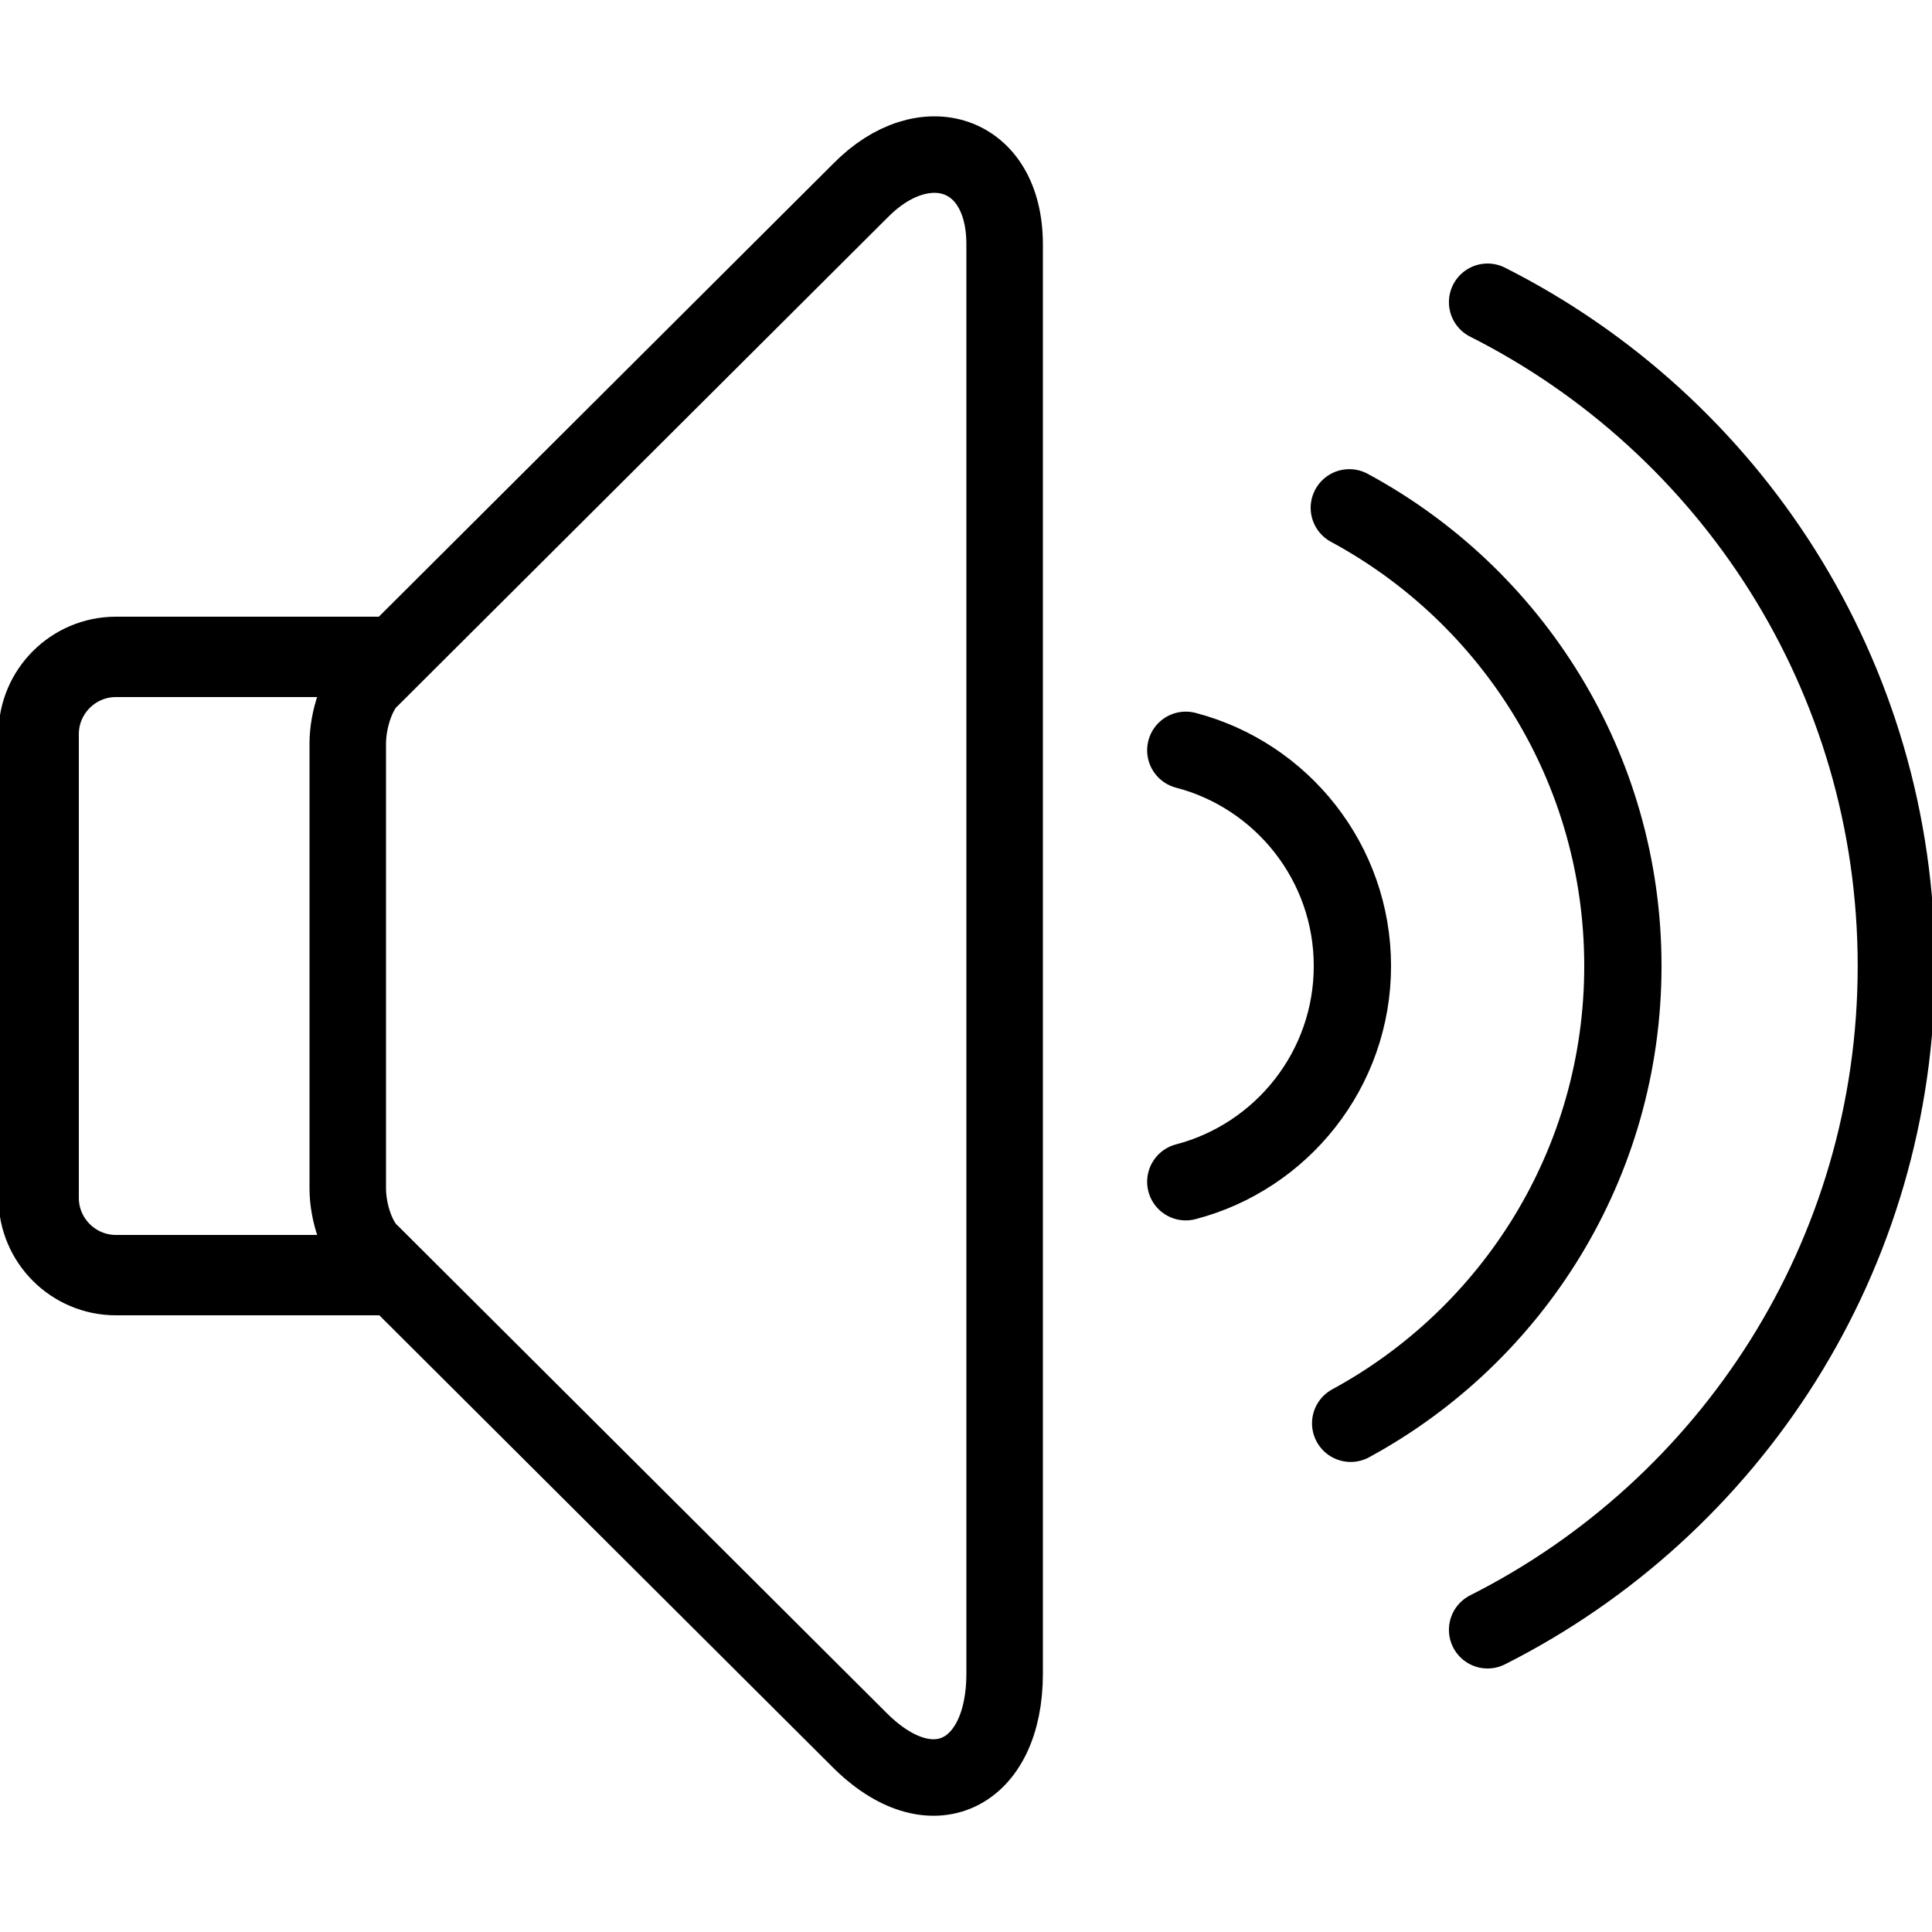
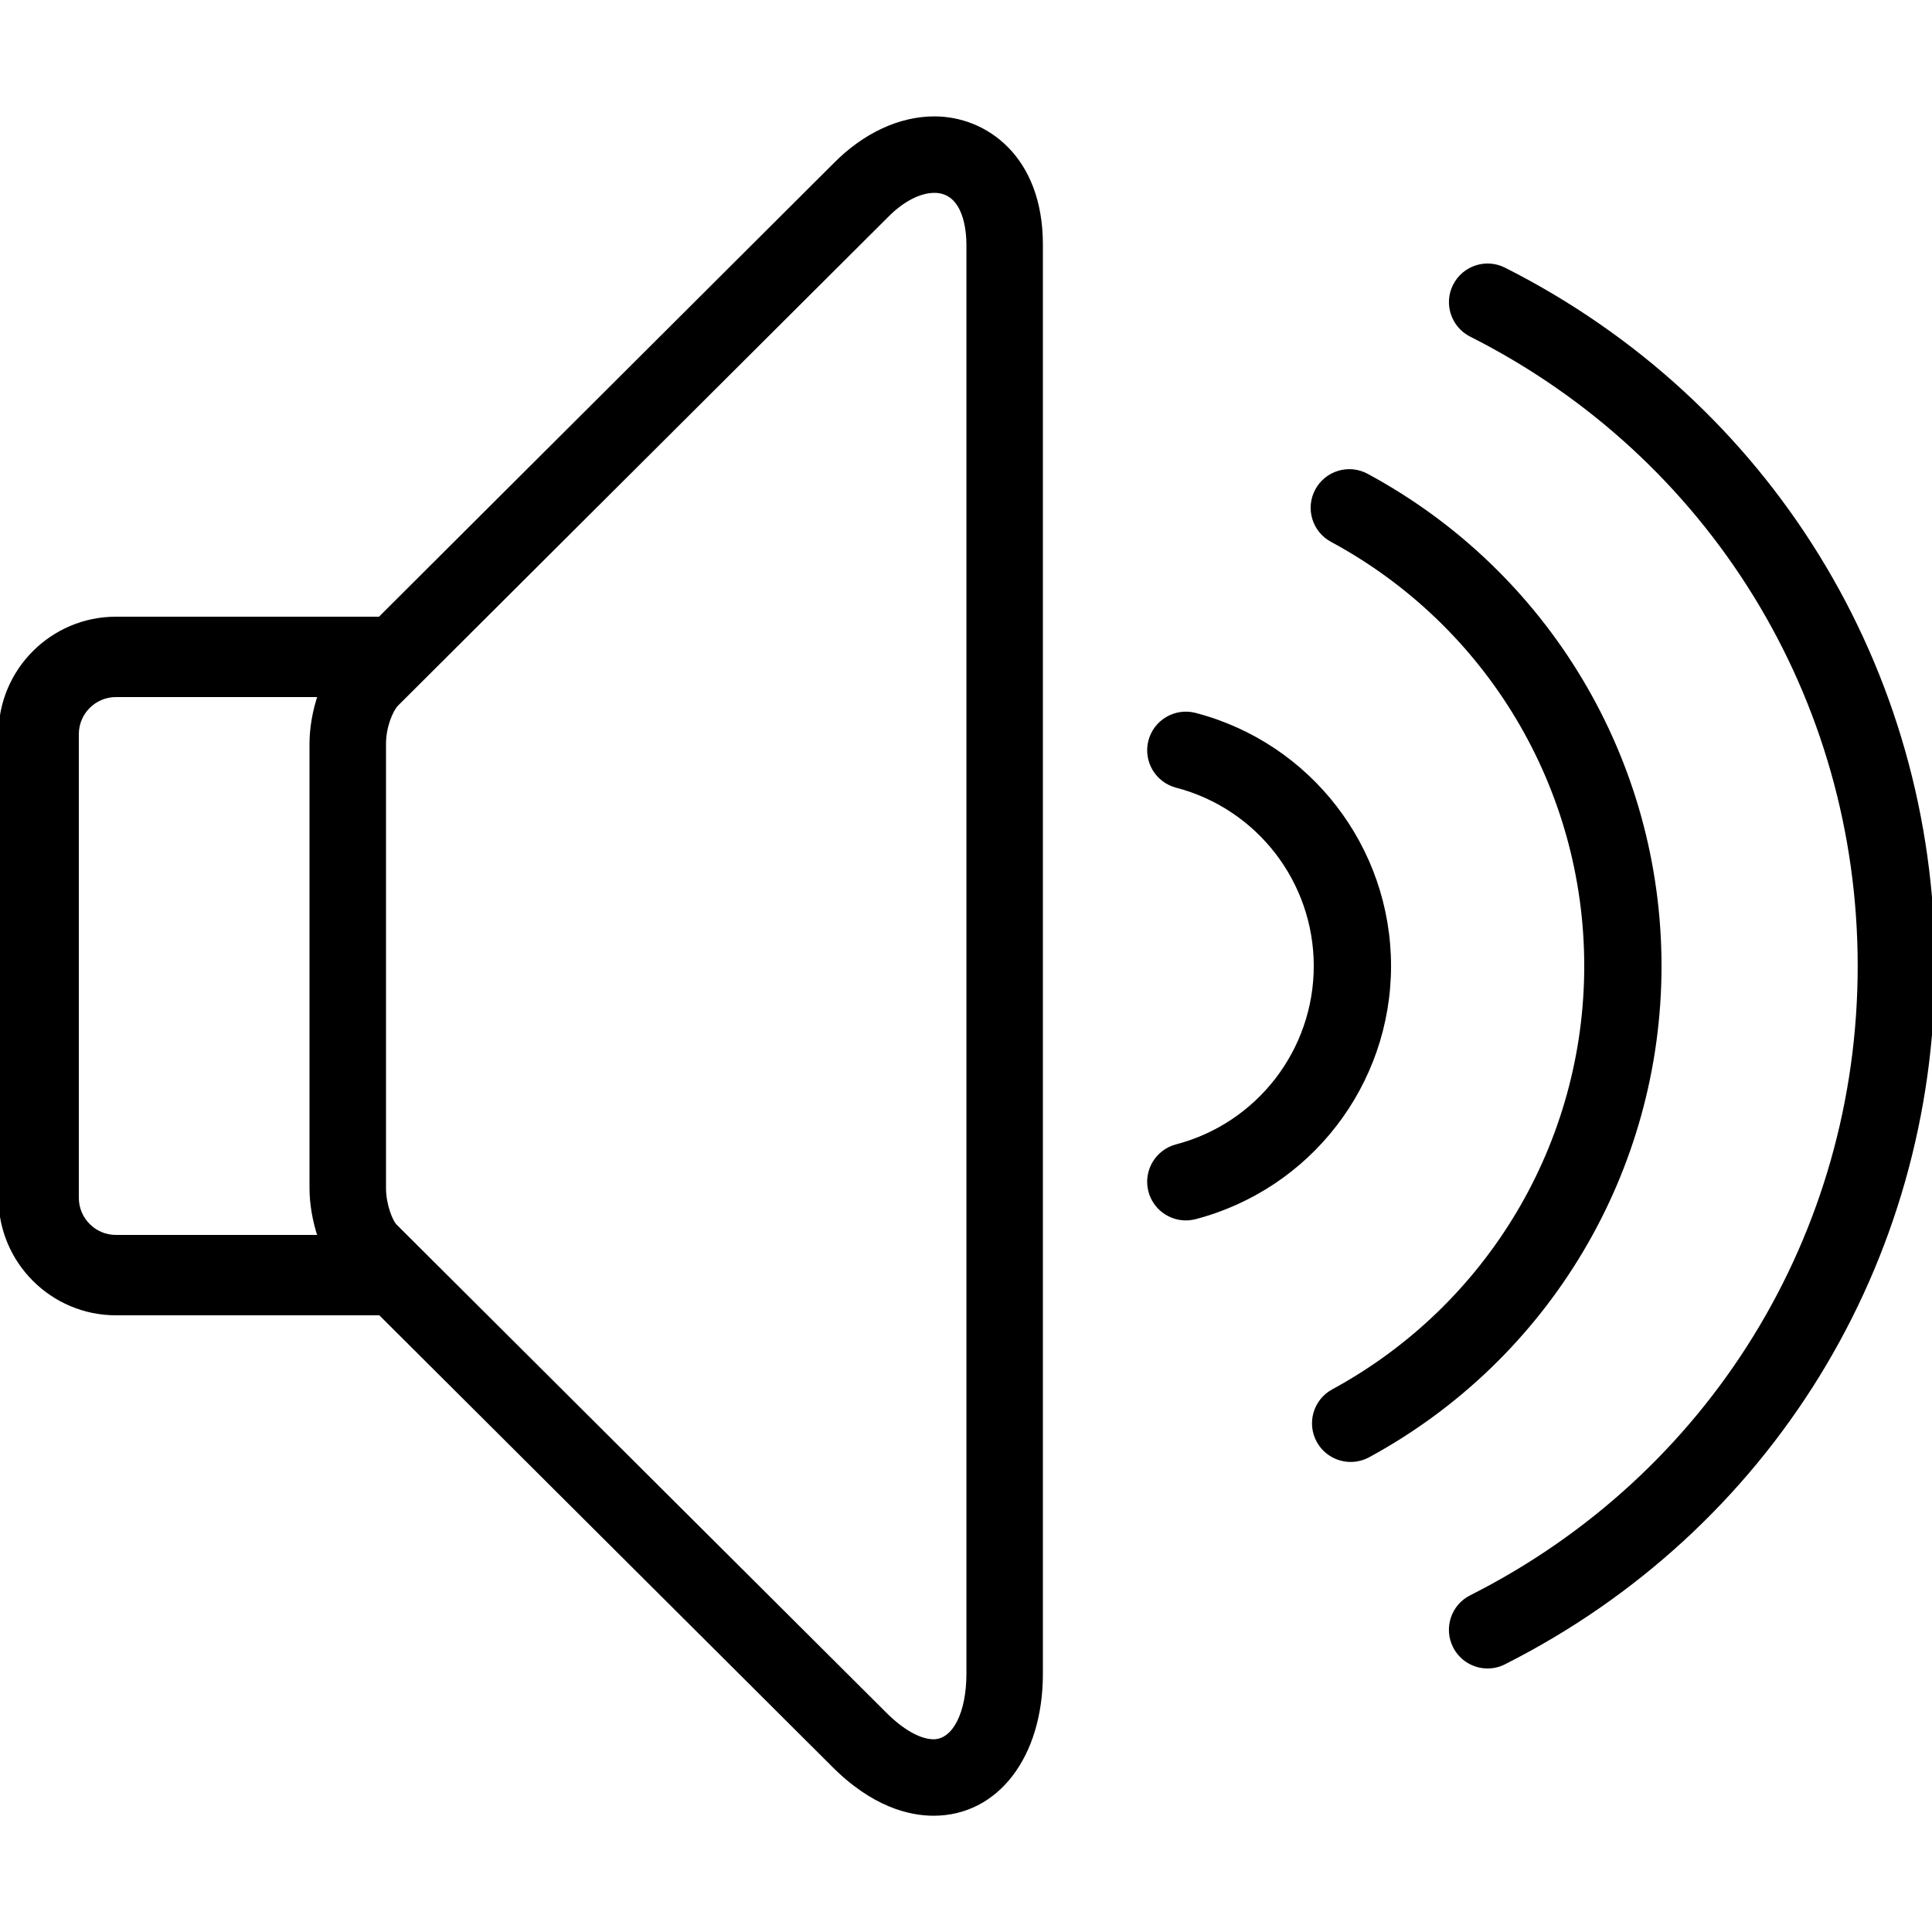
- <svg xmlns="http://www.w3.org/2000/svg" enable-background="new 0 0 50 50" height="50px" id="Layer_1" version="1.1" viewBox="0 0 50 50" width="50px" xml:space="preserve">
-   <rect fill="none" height="50" width="50" />
-   <path d="M10,33H3  c-1.103,0-2-0.898-2-2V19c0-1.102,0.897-2,2-2h7" fill="none" stroke="#000000" stroke-linejoin="round" stroke-miterlimit="10" stroke-width="2.08" />
-   <path d="M9.604,32.43  C9.256,32.129,9,31.391,9,30.754V19.247c0-0.637,0.256-1.388,0.604-1.689L22.274,4.926C23.905,3.27,26,3.898,26,6.327v36.988  c0,2.614-1.896,3.604-3.785,1.686L9.604,32.43z" fill="none" stroke="#000000" stroke-linejoin="round" stroke-miterlimit="10" stroke-width="1.98" />
-   <path d="  M30.688,19.417C33.167,20.064,35,22.32,35,25s-1.833,4.936-4.312,5.584" fill="none" stroke="#000000" stroke-linecap="round" stroke-linejoin="round" stroke-miterlimit="10" stroke-width="2" />
-   <path d="  M34.92,13.142C39.136,15.417,42,19.873,42,25c0,5.111-2.85,9.557-7.045,11.835" fill="none" stroke="#000000" stroke-linecap="round" stroke-linejoin="round" stroke-miterlimit="10" stroke-width="2" />
-   <path d="  M38.498,7.82c6.276,3.167,10.579,9.668,10.579,17.18c0,7.512-4.303,14.014-10.579,17.18" fill="none" stroke="#000000" stroke-linecap="round" stroke-linejoin="round" stroke-miterlimit="10" stroke-width="2" />
+ <svg xmlns="http://www.w3.org/2000/svg" version="1.1" id="Layer_1" x="0px" y="0px" width="50px" height="50px" viewBox="0 0 50 50" enable-background="new 0 0 50 50" xml:space="preserve">
+   <g>
+     <g>
+       <rect fill="none" width="50" height="50" />
+     </g>
+   </g>
+   <g>
+     <g>
+       <path d="M10,34.04H3c-1.676,0-3.04-1.364-3.04-3.04V19c0-1.676,1.364-3.04,3.04-3.04h7v2.08H3c-0.529,0-0.96,0.431-0.96,0.96v12    c0,0.529,0.431,0.96,0.96,0.96h7V34.04z" />
+     </g>
+   </g>
+   <g>
+     <g>
+       <path d="M24.16,46.991c-0.626,0-1.595-0.225-2.65-1.296L8.905,33.131c-0.599-0.514-0.895-1.604-0.895-2.377V19.247    c0-0.78,0.296-1.876,0.947-2.438L21.575,4.225c0.769-0.78,1.697-1.213,2.607-1.213c1.352,0,2.808,1.038,2.808,3.316v36.988    C26.99,45.479,25.826,46.991,24.16,46.991z M24.182,4.991c-0.371,0-0.809,0.229-1.203,0.63L10.303,18.259    c-0.135,0.137-0.313,0.558-0.313,0.988v11.507c0,0.425,0.177,0.839,0.268,0.933L22.914,44.3c0.448,0.455,0.9,0.712,1.246,0.712    c0.5,0,0.851-0.697,0.851-1.696V6.327C25.01,6.014,24.95,4.991,24.182,4.991z" />
+     </g>
+   </g>
+   <g>
+     <g>
+       <path d="M30.688,31.584c-0.443,0-0.849-0.298-0.967-0.747c-0.14-0.534,0.181-1.081,0.715-1.221C32.534,29.067,34,27.169,34,25    c0-2.17-1.466-4.068-3.564-4.615c-0.534-0.14-0.854-0.686-0.715-1.22c0.14-0.535,0.688-0.854,1.221-0.715    C33.92,19.227,36,21.92,36,25c0,3.078-2.08,5.772-5.059,6.552C30.856,31.573,30.771,31.584,30.688,31.584z" />
+     </g>
+   </g>
+   <g>
+     <g>
+       <path d="M34.956,37.835c-0.354,0-0.698-0.189-0.88-0.522c-0.264-0.485-0.084-1.093,0.401-1.356C38.501,33.771,41,29.573,41,25    c0-4.59-2.512-8.796-6.555-10.978c-0.486-0.262-0.668-0.869-0.405-1.355c0.262-0.486,0.87-0.667,1.354-0.405    C40.086,14.793,43,19.674,43,25c0,5.308-2.899,10.179-7.567,12.714C35.28,37.796,35.117,37.835,34.956,37.835z" />
+     </g>
+   </g>
+   <g>
+     <g>
+       <path d="M38.499,43.18c-0.366,0-0.718-0.201-0.894-0.55c-0.249-0.493-0.051-1.095,0.442-1.343    C44.234,38.166,48.077,31.926,48.077,25c0-6.925-3.843-13.166-10.029-16.288c-0.493-0.249-0.691-0.85-0.442-1.343    c0.249-0.492,0.851-0.691,1.343-0.442C45.813,10.391,50.077,17.316,50.077,25c0,7.685-4.265,14.609-11.129,18.072    C38.804,43.146,38.65,43.18,38.499,43.18z" />
+     </g>
+   </g>
</svg>
